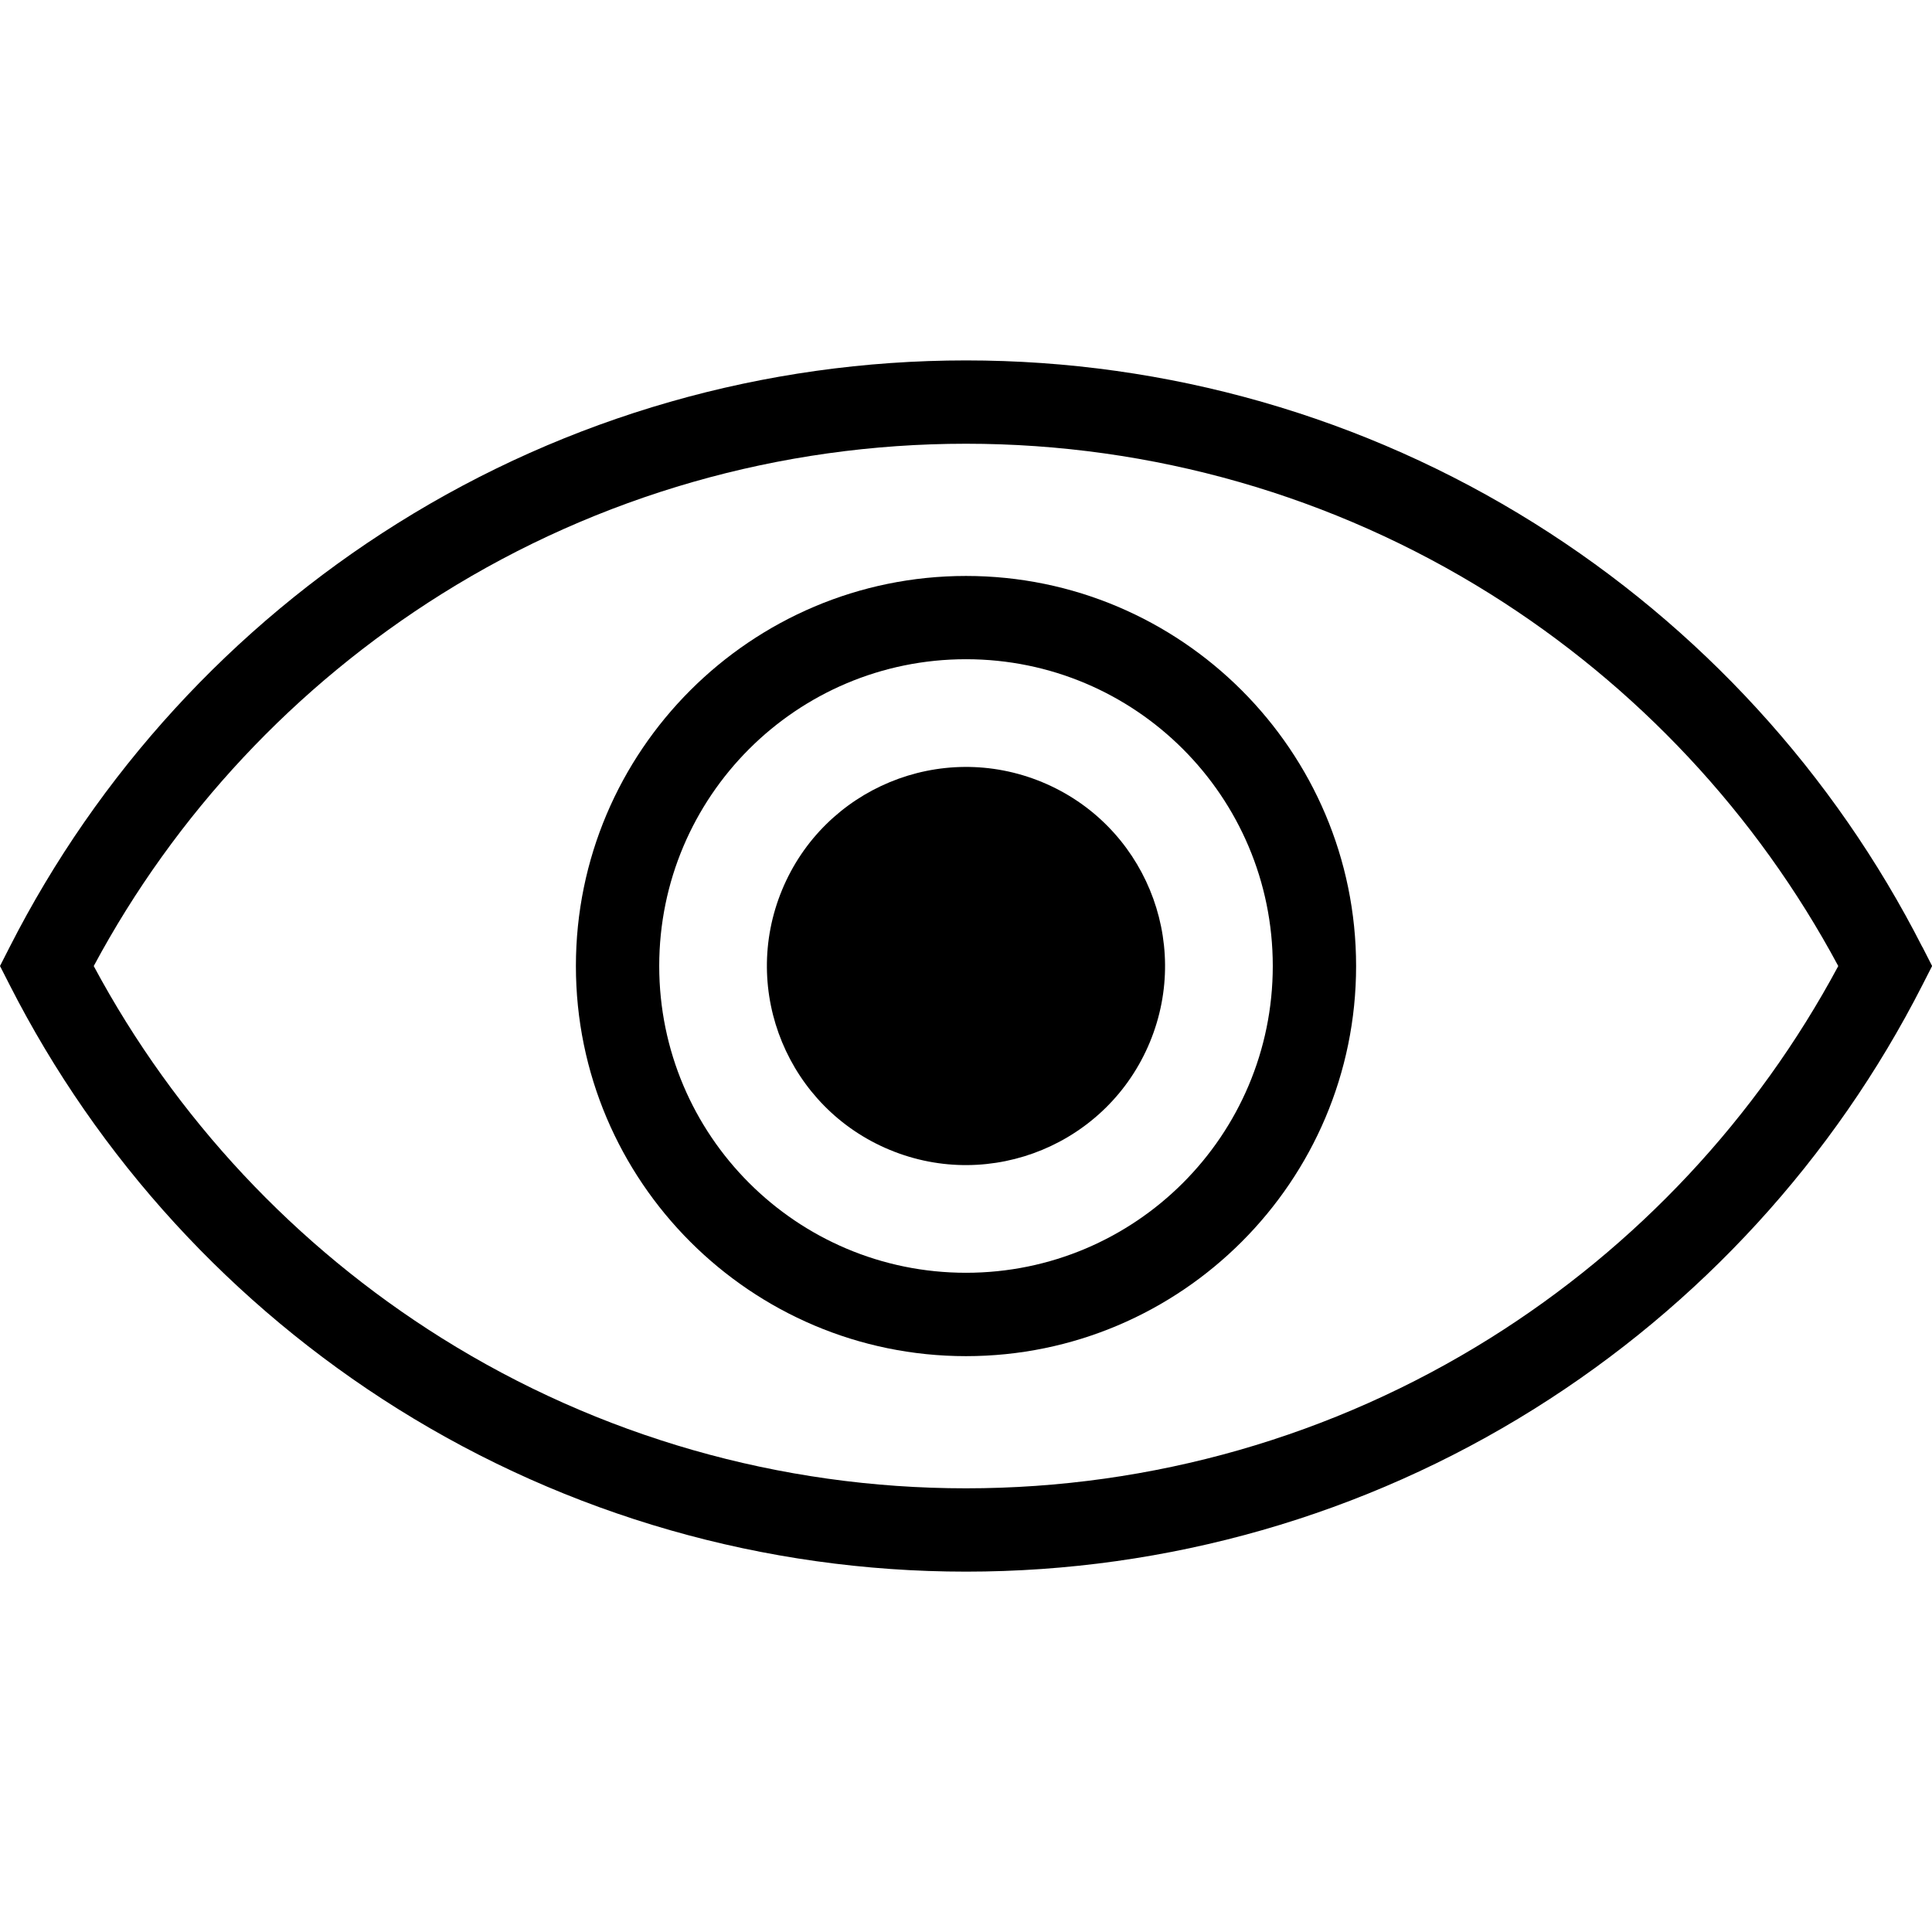
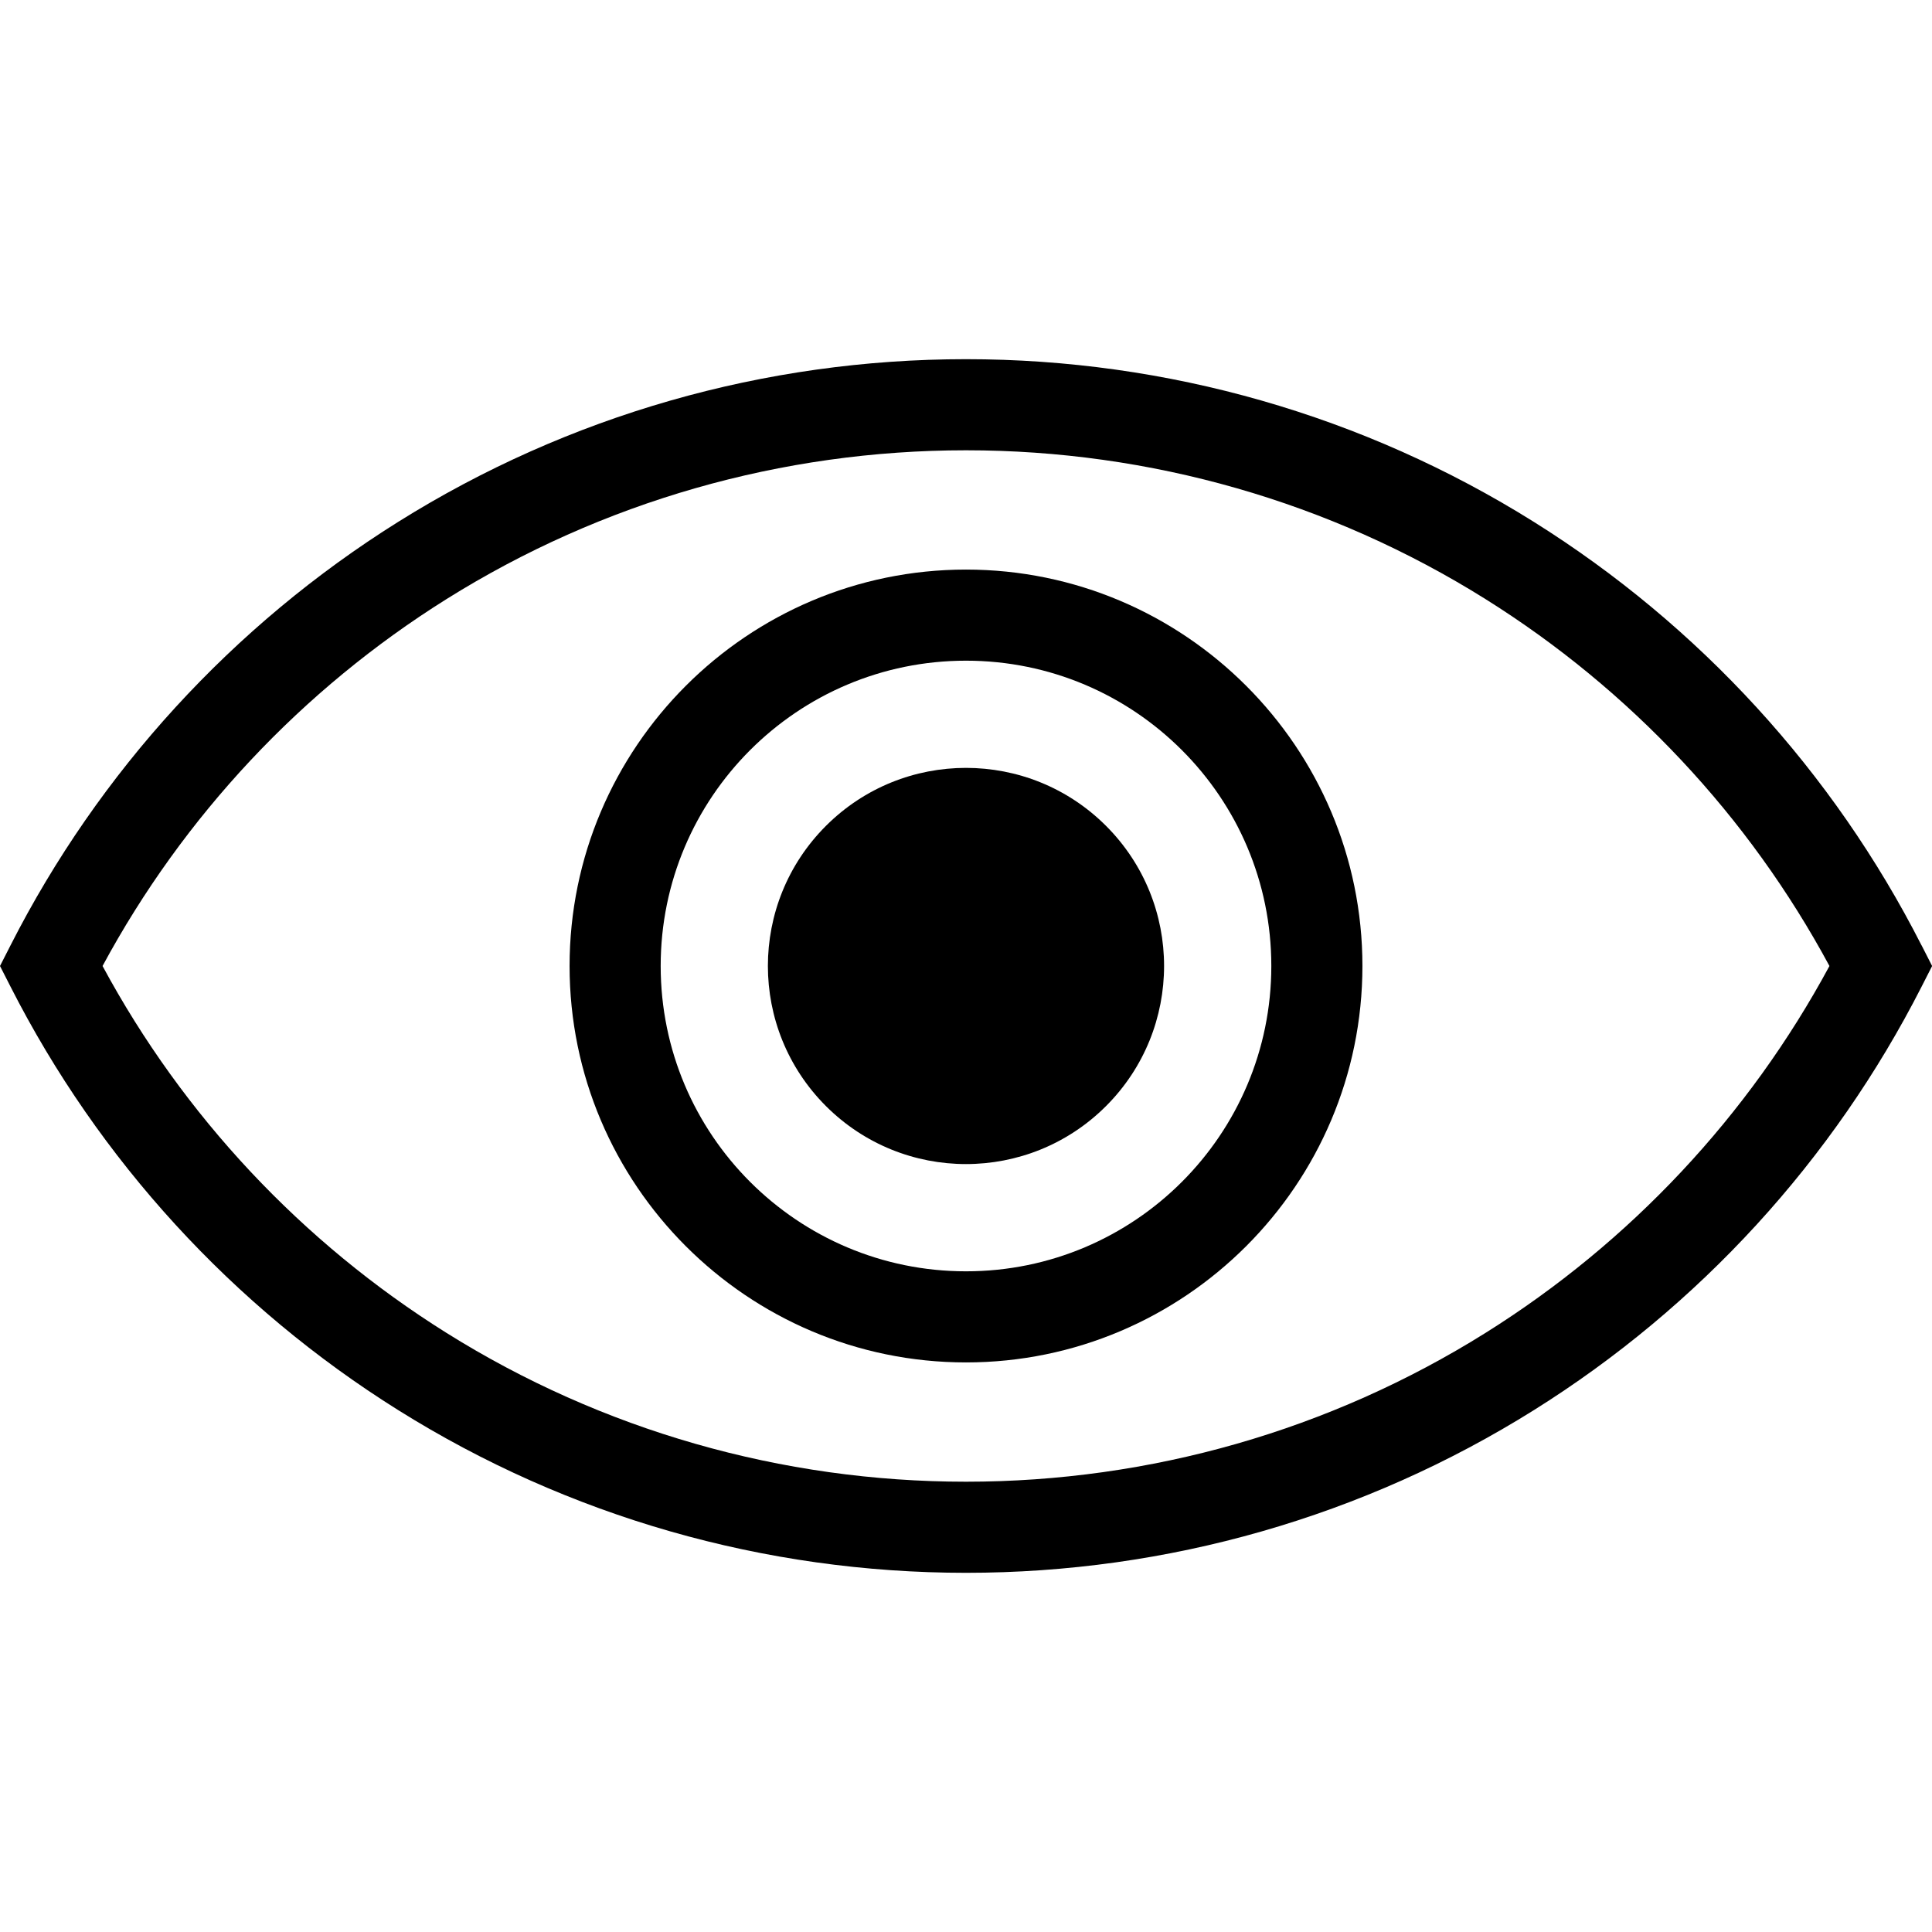
- <svg xmlns="http://www.w3.org/2000/svg" viewBox="0 0 371 371">
-   <g transform="translate(0, 69.21)">
-     <circle cx="185.5" cy="116.29" r="38.22" transform="translate(7.07 243.17) rotate(-67.5)" />
-     <path d="M369.15,112.66c-16.98-33.36-42.75-61.51-74.52-81.4C261.97,10.81,224.23,0,185.5,0s-76.47,10.81-109.14,31.27C44.59,51.16,18.82,79.3,1.85,112.66l-1.85,3.63,1.85,3.63c16.98,33.36,42.75,61.51,74.52,81.4,32.67,20.45,70.41,31.27,109.14,31.27s76.47-10.81,109.14-31.27c31.77-19.89,57.54-48.04,74.52-81.4l1.85-3.63-1.85-3.63ZM286.15,187.76c-30.12,18.86-64.92,28.83-100.65,28.83s-70.52-9.97-100.65-28.83c-28.15-17.63-51.2-42.28-66.85-71.46,15.65-29.19,38.7-53.84,66.85-71.47,30.12-18.86,64.92-28.83,100.65-28.83s70.52,9.97,100.65,28.83c28.15,17.63,51.2,42.28,66.85,71.47-15.65,29.19-38.7,53.84-66.85,71.46Z" />
-     <path d="M185.5,41.39c-41.3,0-74.91,33.6-74.91,74.91s33.6,74.91,74.91,74.91,74.91-33.6,74.91-74.91-33.6-74.91-74.91-74.91ZM185.5,175.2c-32.53,0-58.91-26.37-58.91-58.91s26.37-58.91,58.91-58.91,58.91,26.37,58.91,58.91-26.37,58.91-58.91,58.91Z" />
+ <svg xmlns="http://www.w3.org/2000/svg" viewBox="0 0 339.3 339.3">
+   <g transform="translate(0, 63.08)">
+     <circle cx="169.65" cy="106.57" r="34.79" transform="translate(-25.67 151.17) rotate(-45)" />
+     <path d="M337.46,102.94c-15.51-30.48-39.06-56.2-68.09-74.37C239.52,9.88,205.04,0,169.65,0s-69.87,9.88-99.72,28.57C40.9,46.74,17.36,72.46,1.85,102.94l-1.85,3.63,1.85,3.63c15.51,30.48,39.06,56.2,68.09,74.37,29.85,18.69,64.33,28.57,99.72,28.57s69.87-9.88,99.72-28.57c29.03-18.17,52.57-43.89,68.09-74.37l1.85-3.63-1.85-3.63ZM260.88,171.01c-27.3,17.09-58.85,26.13-91.23,26.13s-63.93-9.04-91.23-26.13c-25.41-15.91-46.23-38.13-60.41-64.44,14.19-26.31,35-48.53,60.41-64.44,27.3-17.09,58.85-26.13,91.23-26.13s63.93,9.04,91.23,26.13c25.41,15.91,46.23,38.13,60.41,64.44-14.19,26.31-35,48.53-60.41,64.44Z" />
+     <path d="M169.65,36.95c-38.39,0-69.62,31.23-69.62,69.62s31.23,69.62,69.62,69.62,69.62-31.23,69.62-69.62-31.23-69.62-69.62-69.62ZM169.65,160.19c-29.61,0-53.62-24.01-53.62-53.62s24.01-53.62,53.62-53.62,53.62,24.01,53.62,53.62-24.01,53.62-53.62,53.62Z" />
  </g>
</svg>
